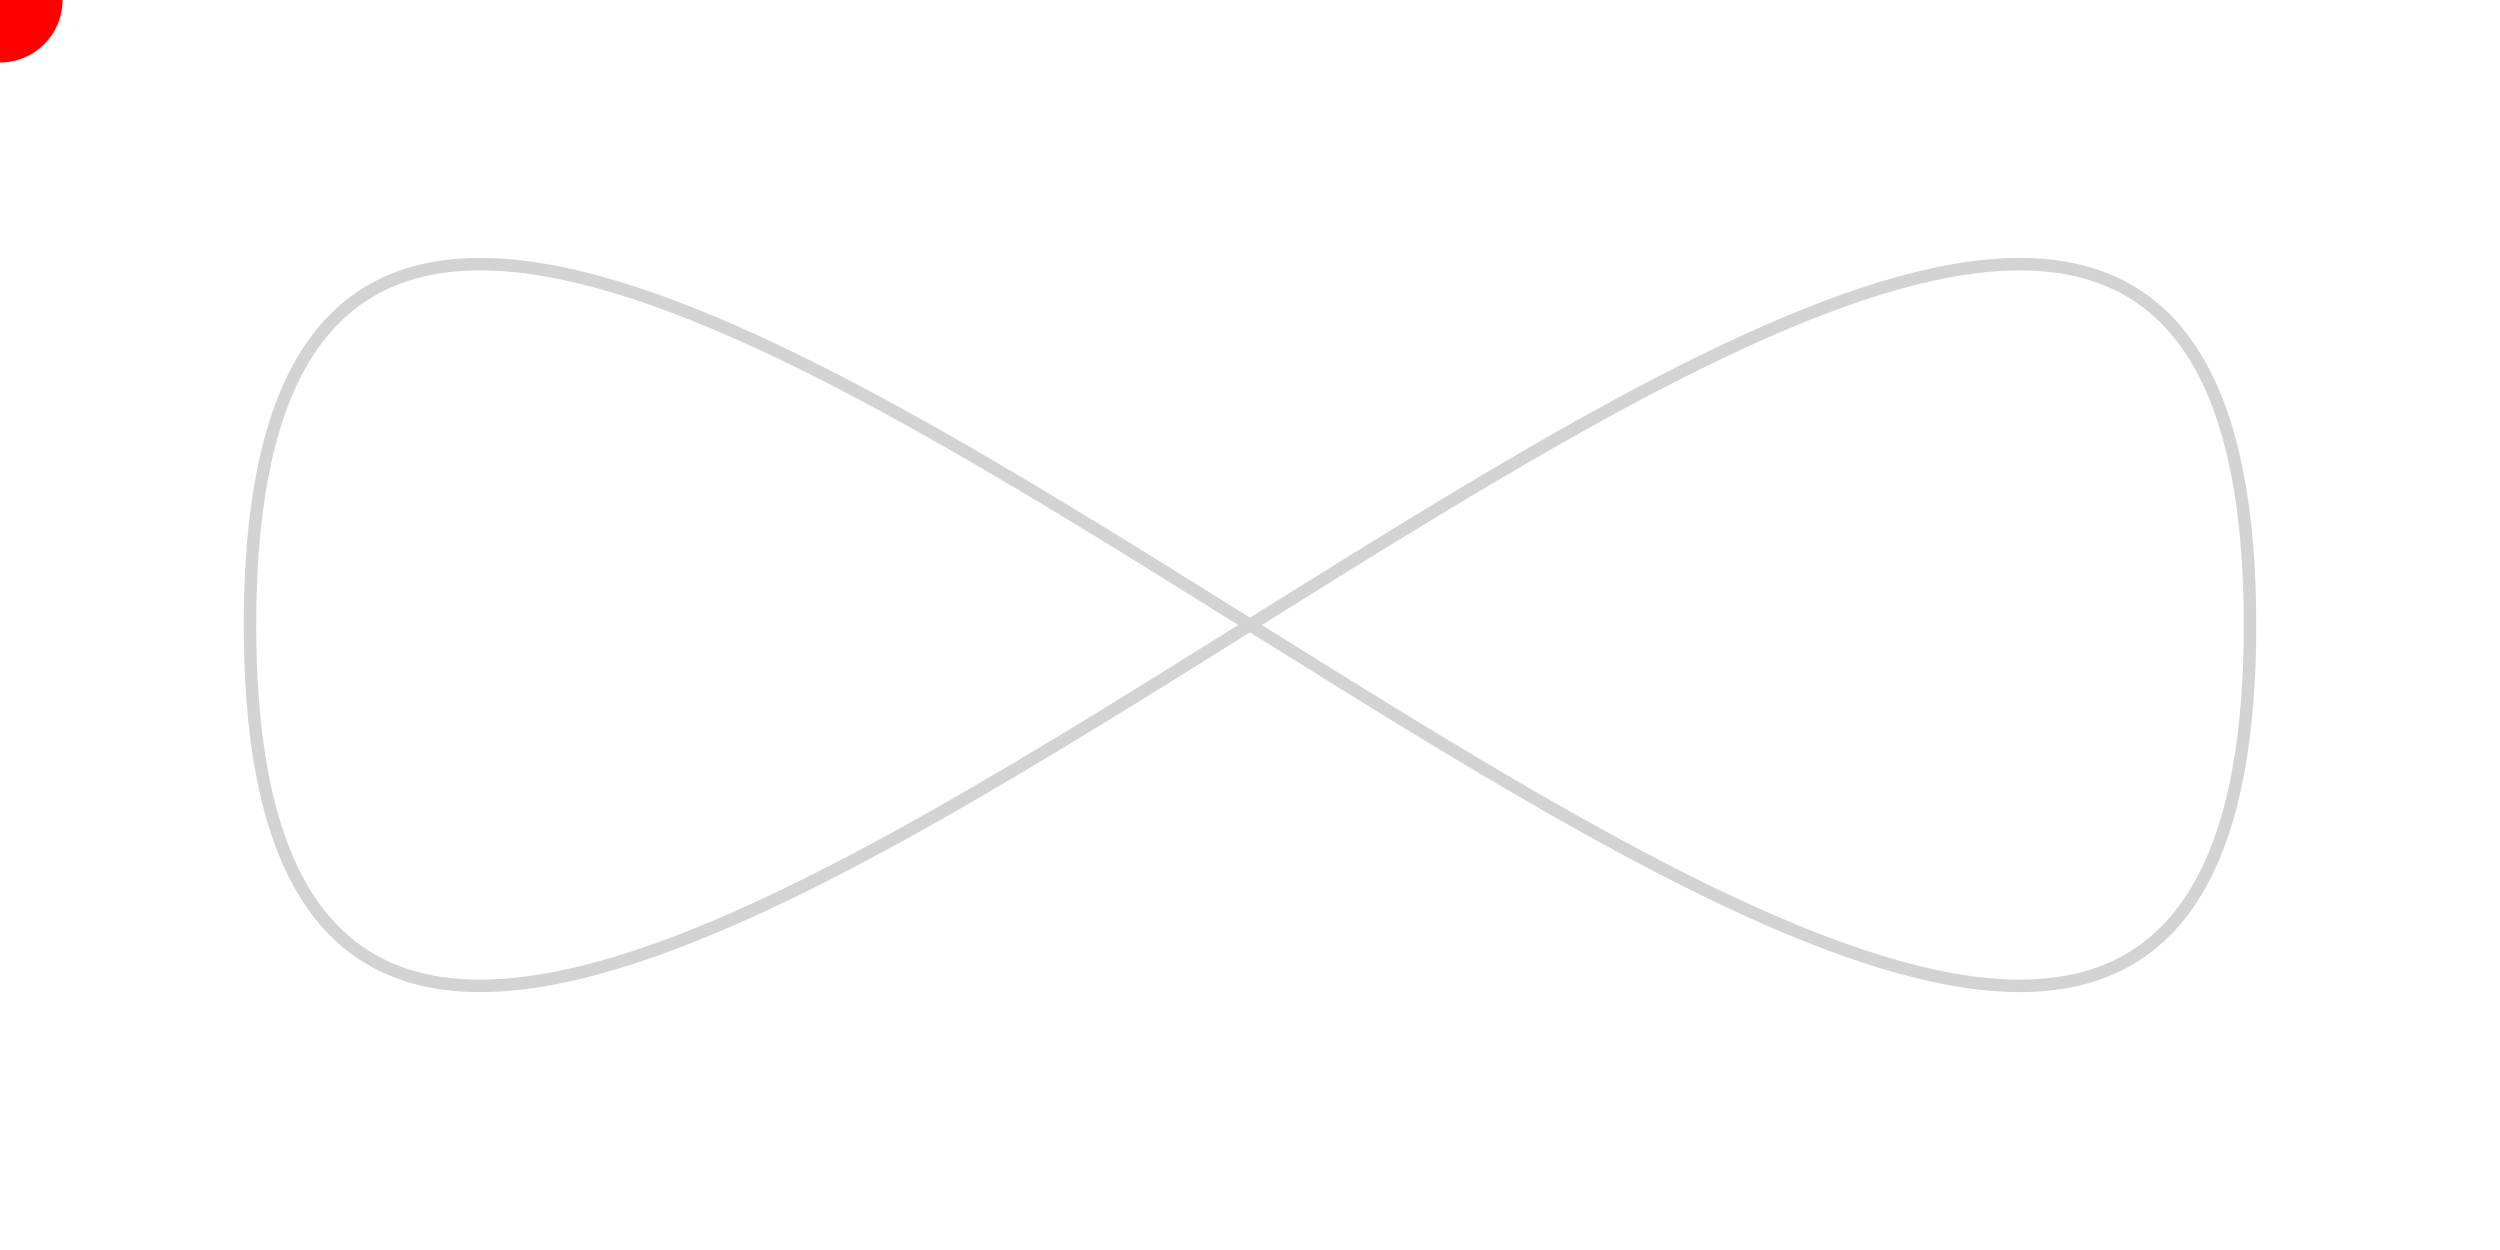
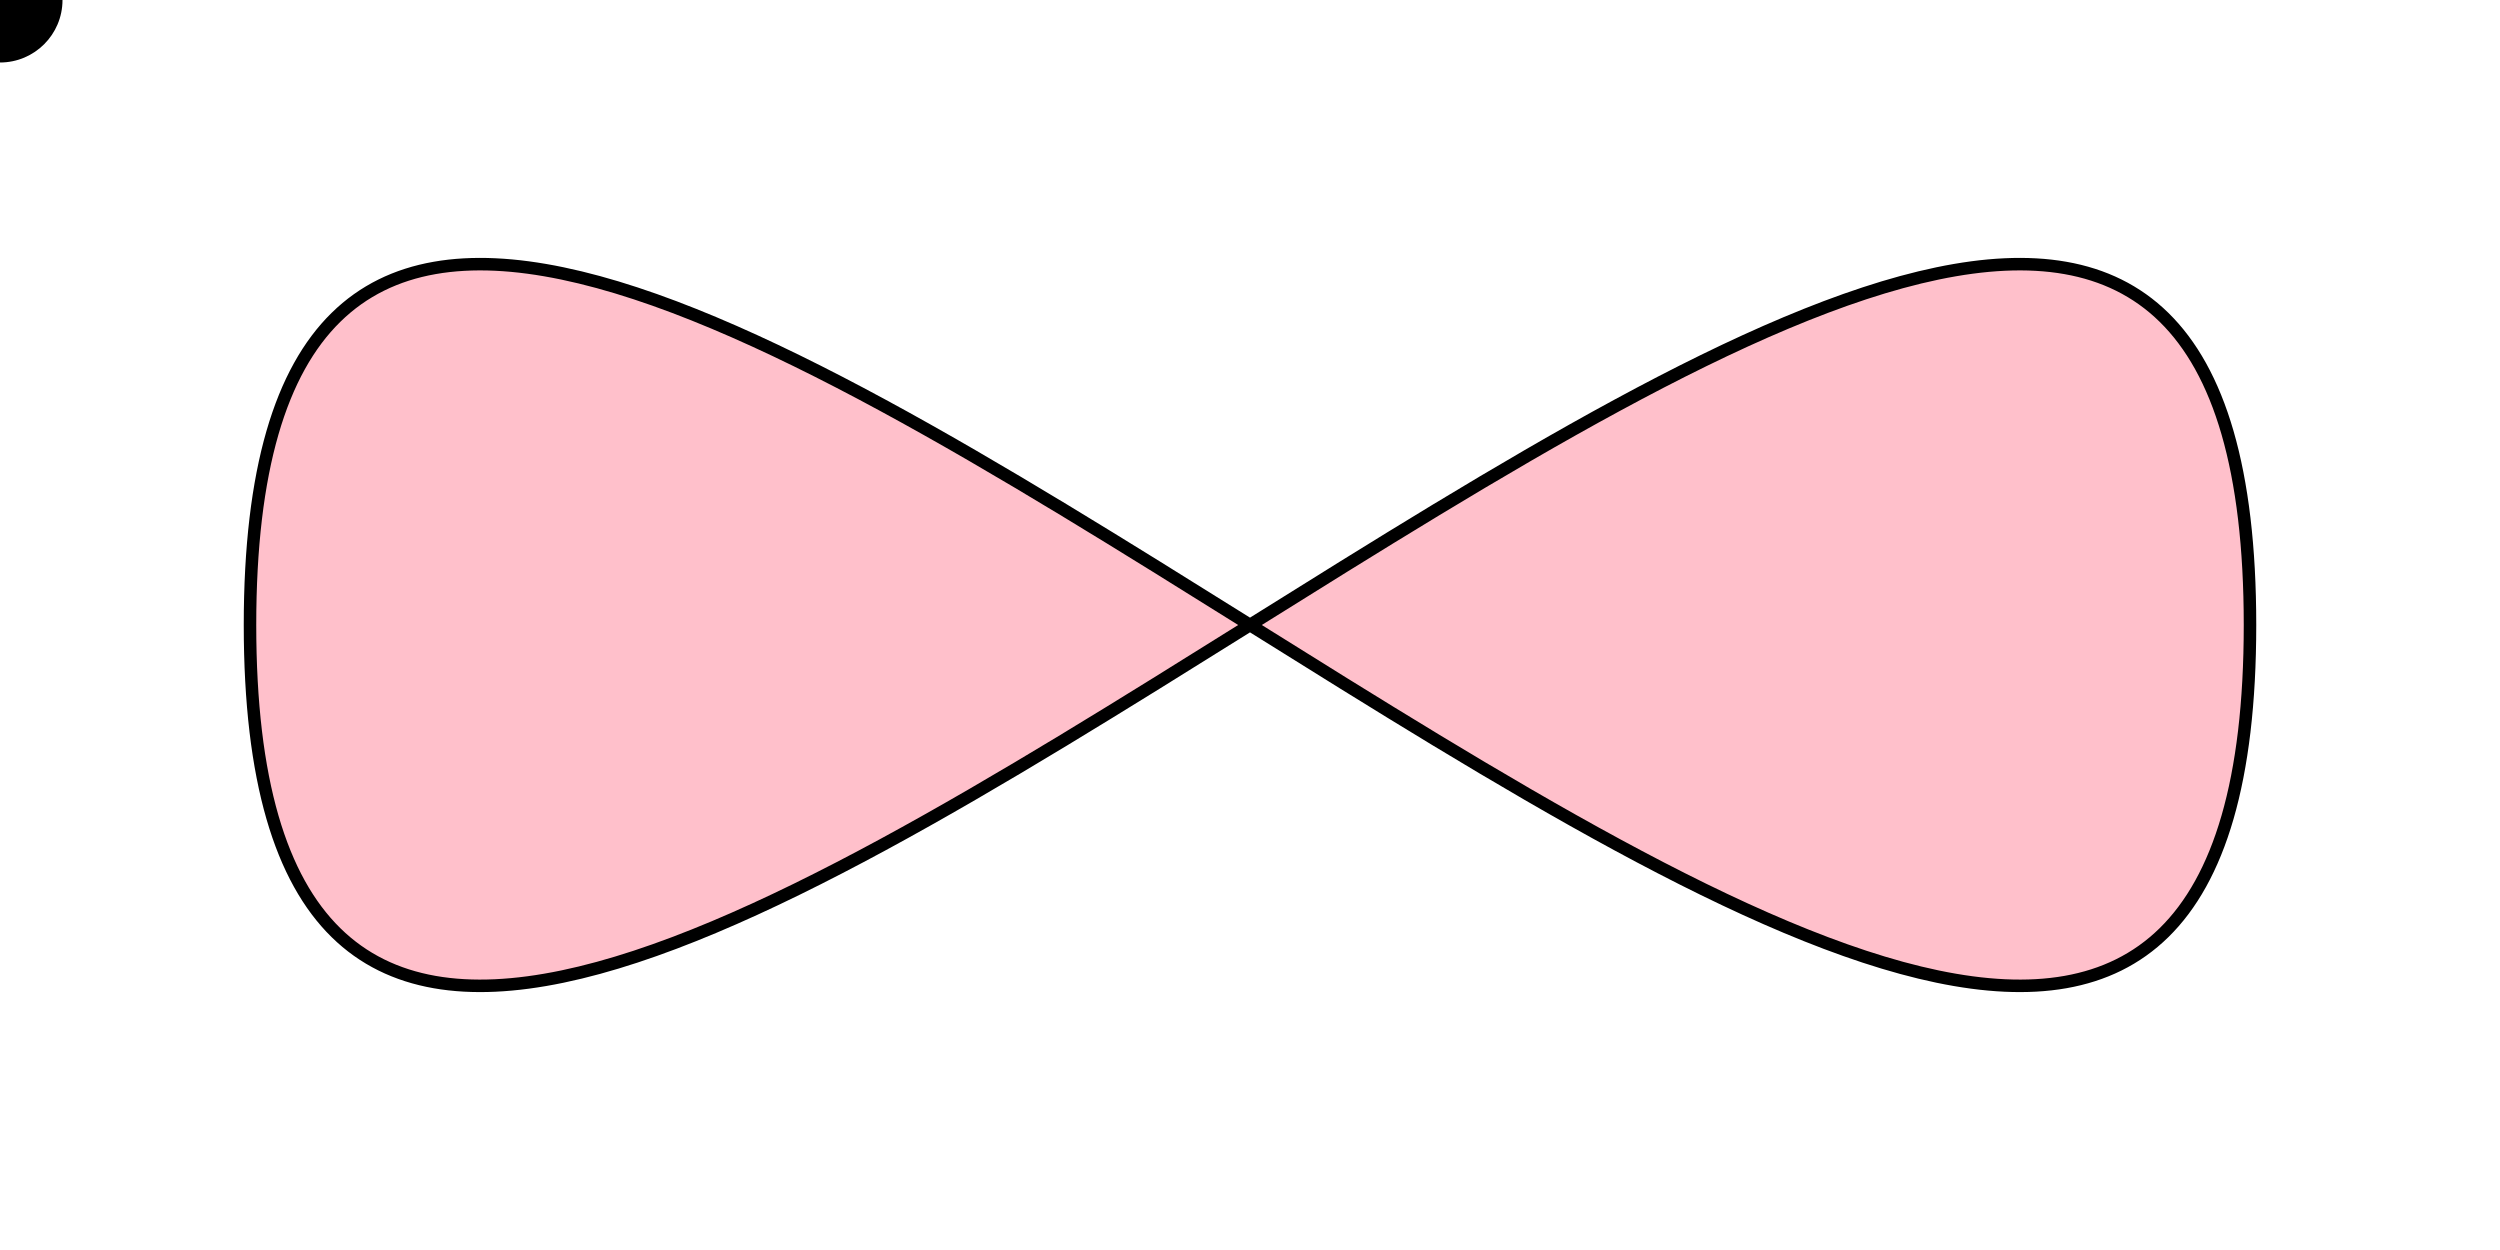
<svg xmlns="http://www.w3.org/2000/svg" viewBox="0 0 200 100" version="1.1">
-   <path fill="none" stroke="lightgrey" d="M20,50 C20,-50 180,150 180,50 C180-50 20,150 20,50 z" />
-   <circle r="5" fill="red">
-     <animateMotion dur="20s" repeatCount="indefinite" path="M20,50 C20,-50 180,150 180,50 C180-50 20,150 20,50 z" />
+   <path fill="pink" stroke="black" d="M20,50 C20,-50 180,150 180,50 C180-50 20,150 20,50 z" />
+   <circle r="5" fill="black">
+     <animateMotion dur="20s" repeatCount="indefinite" path="M20,90 C20,-50 180,150 180,50 C180-50 20,150 20,50 z" />
  </circle>
</svg>
